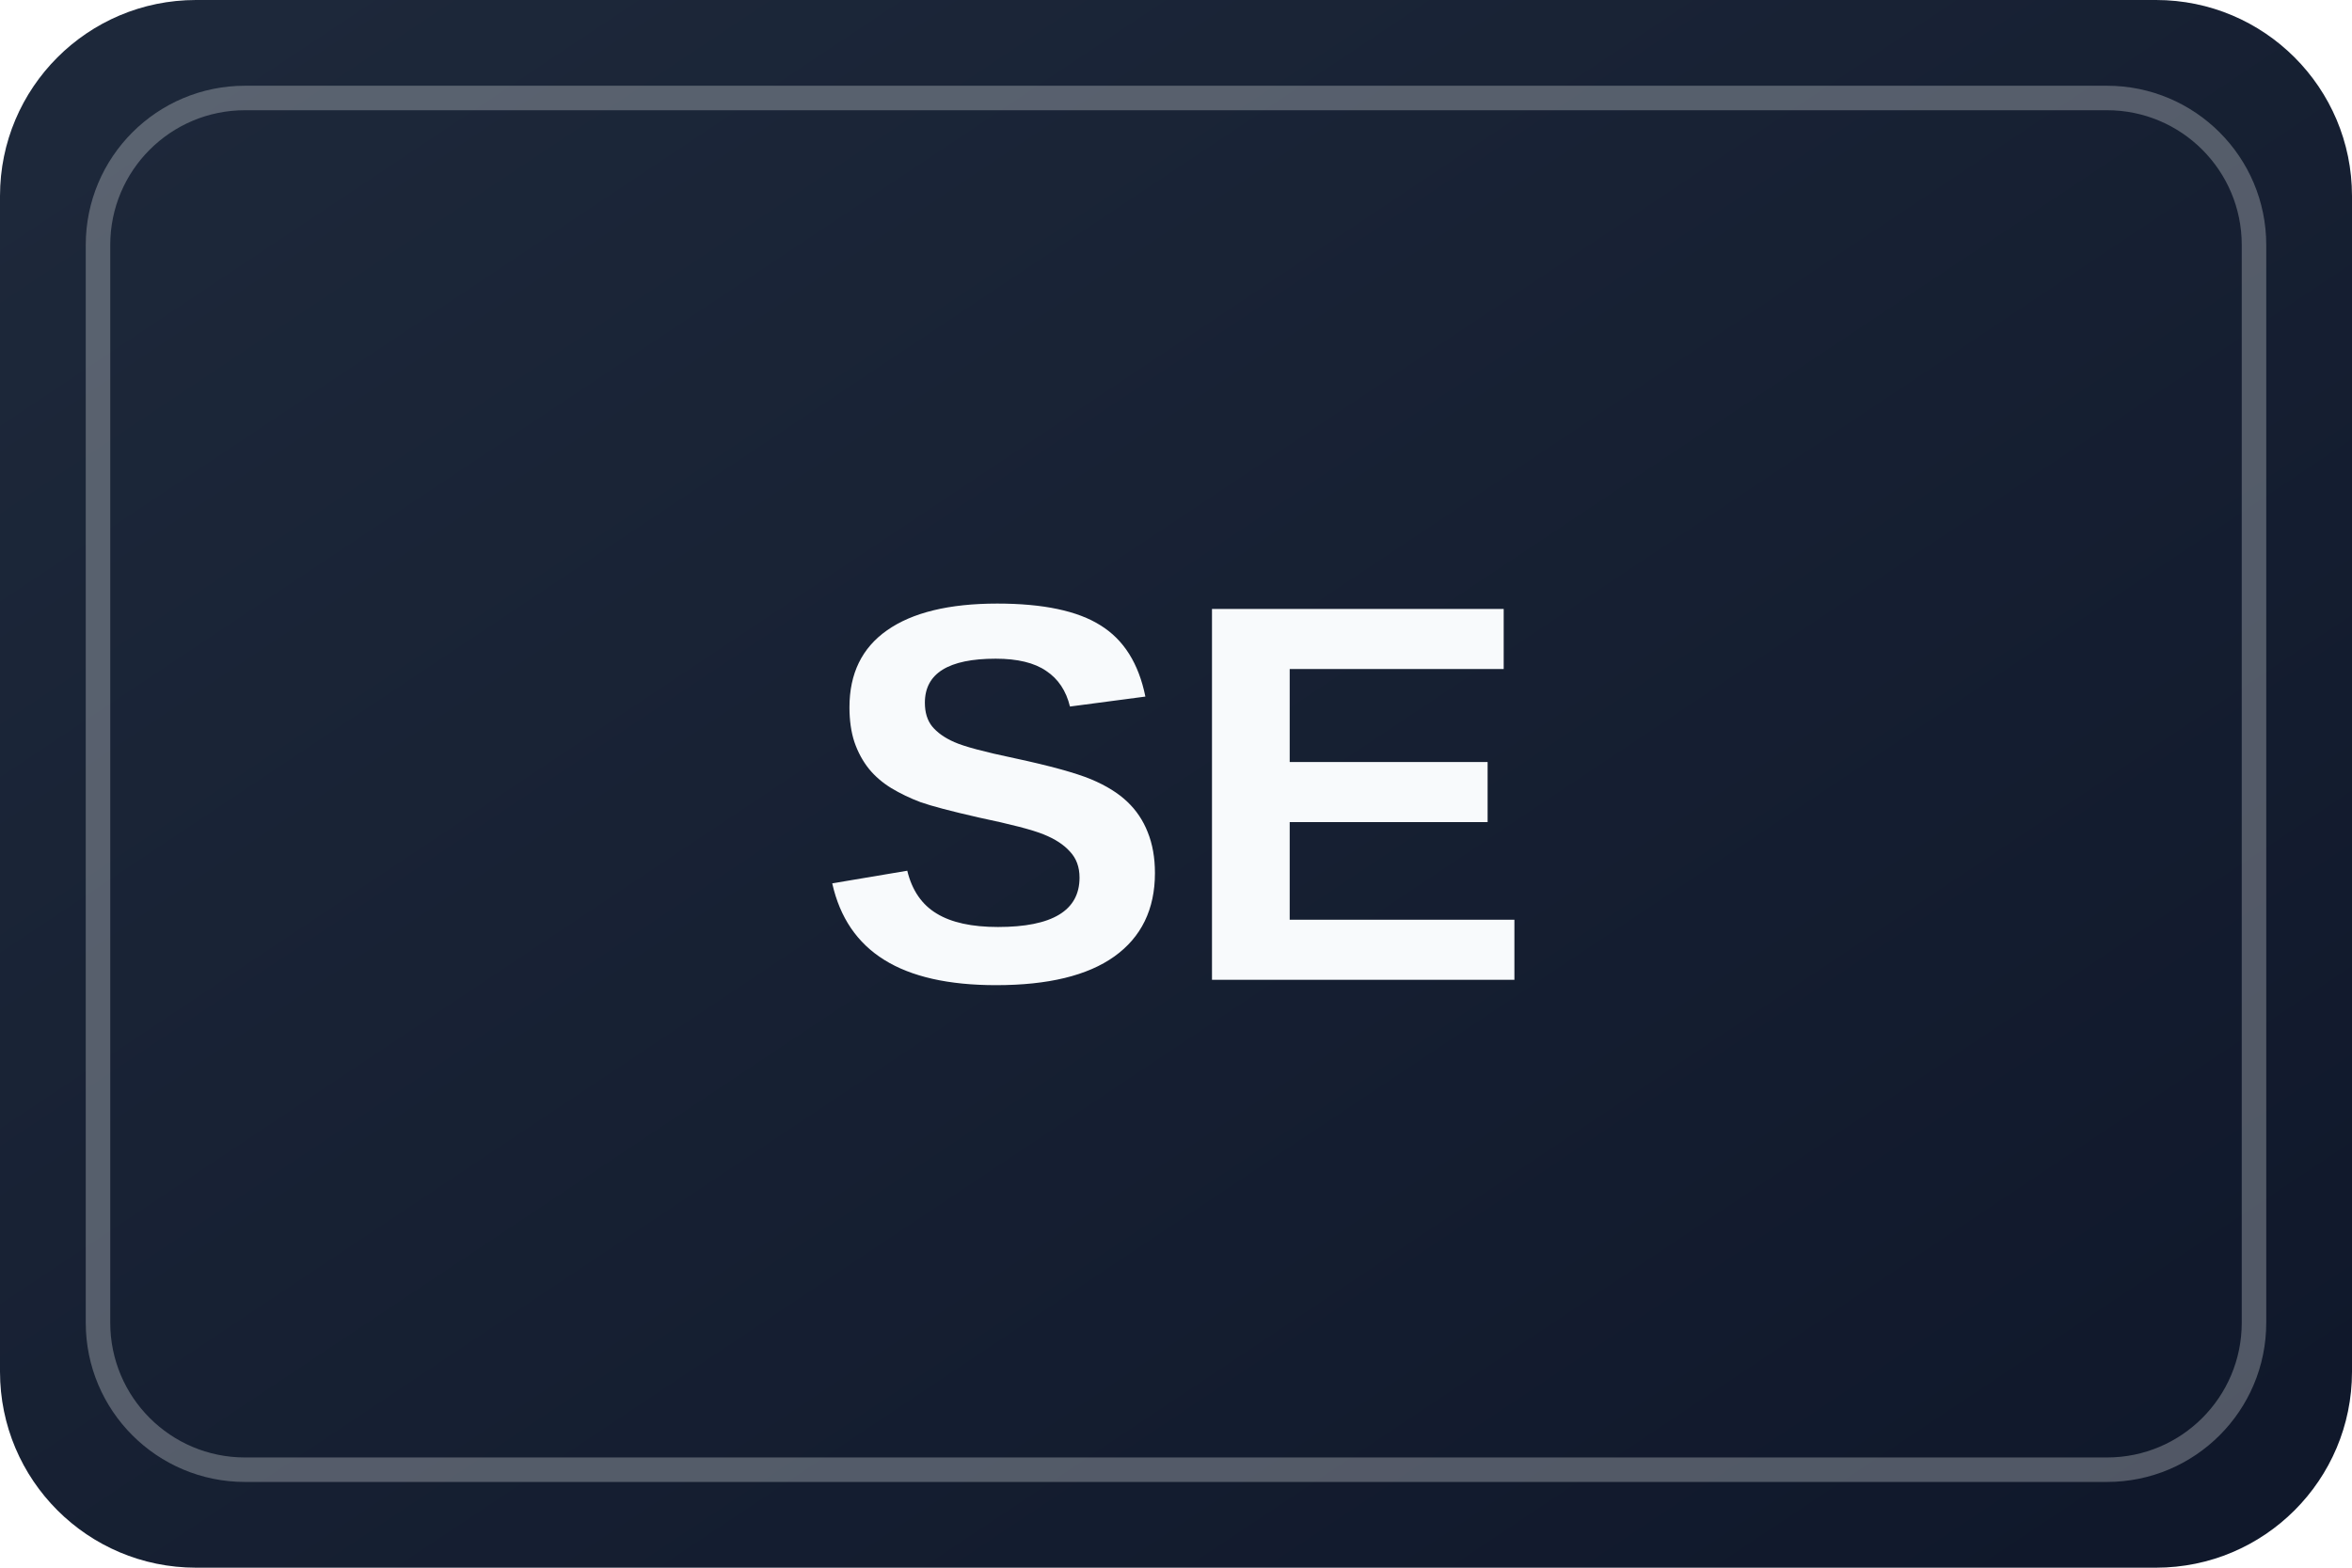
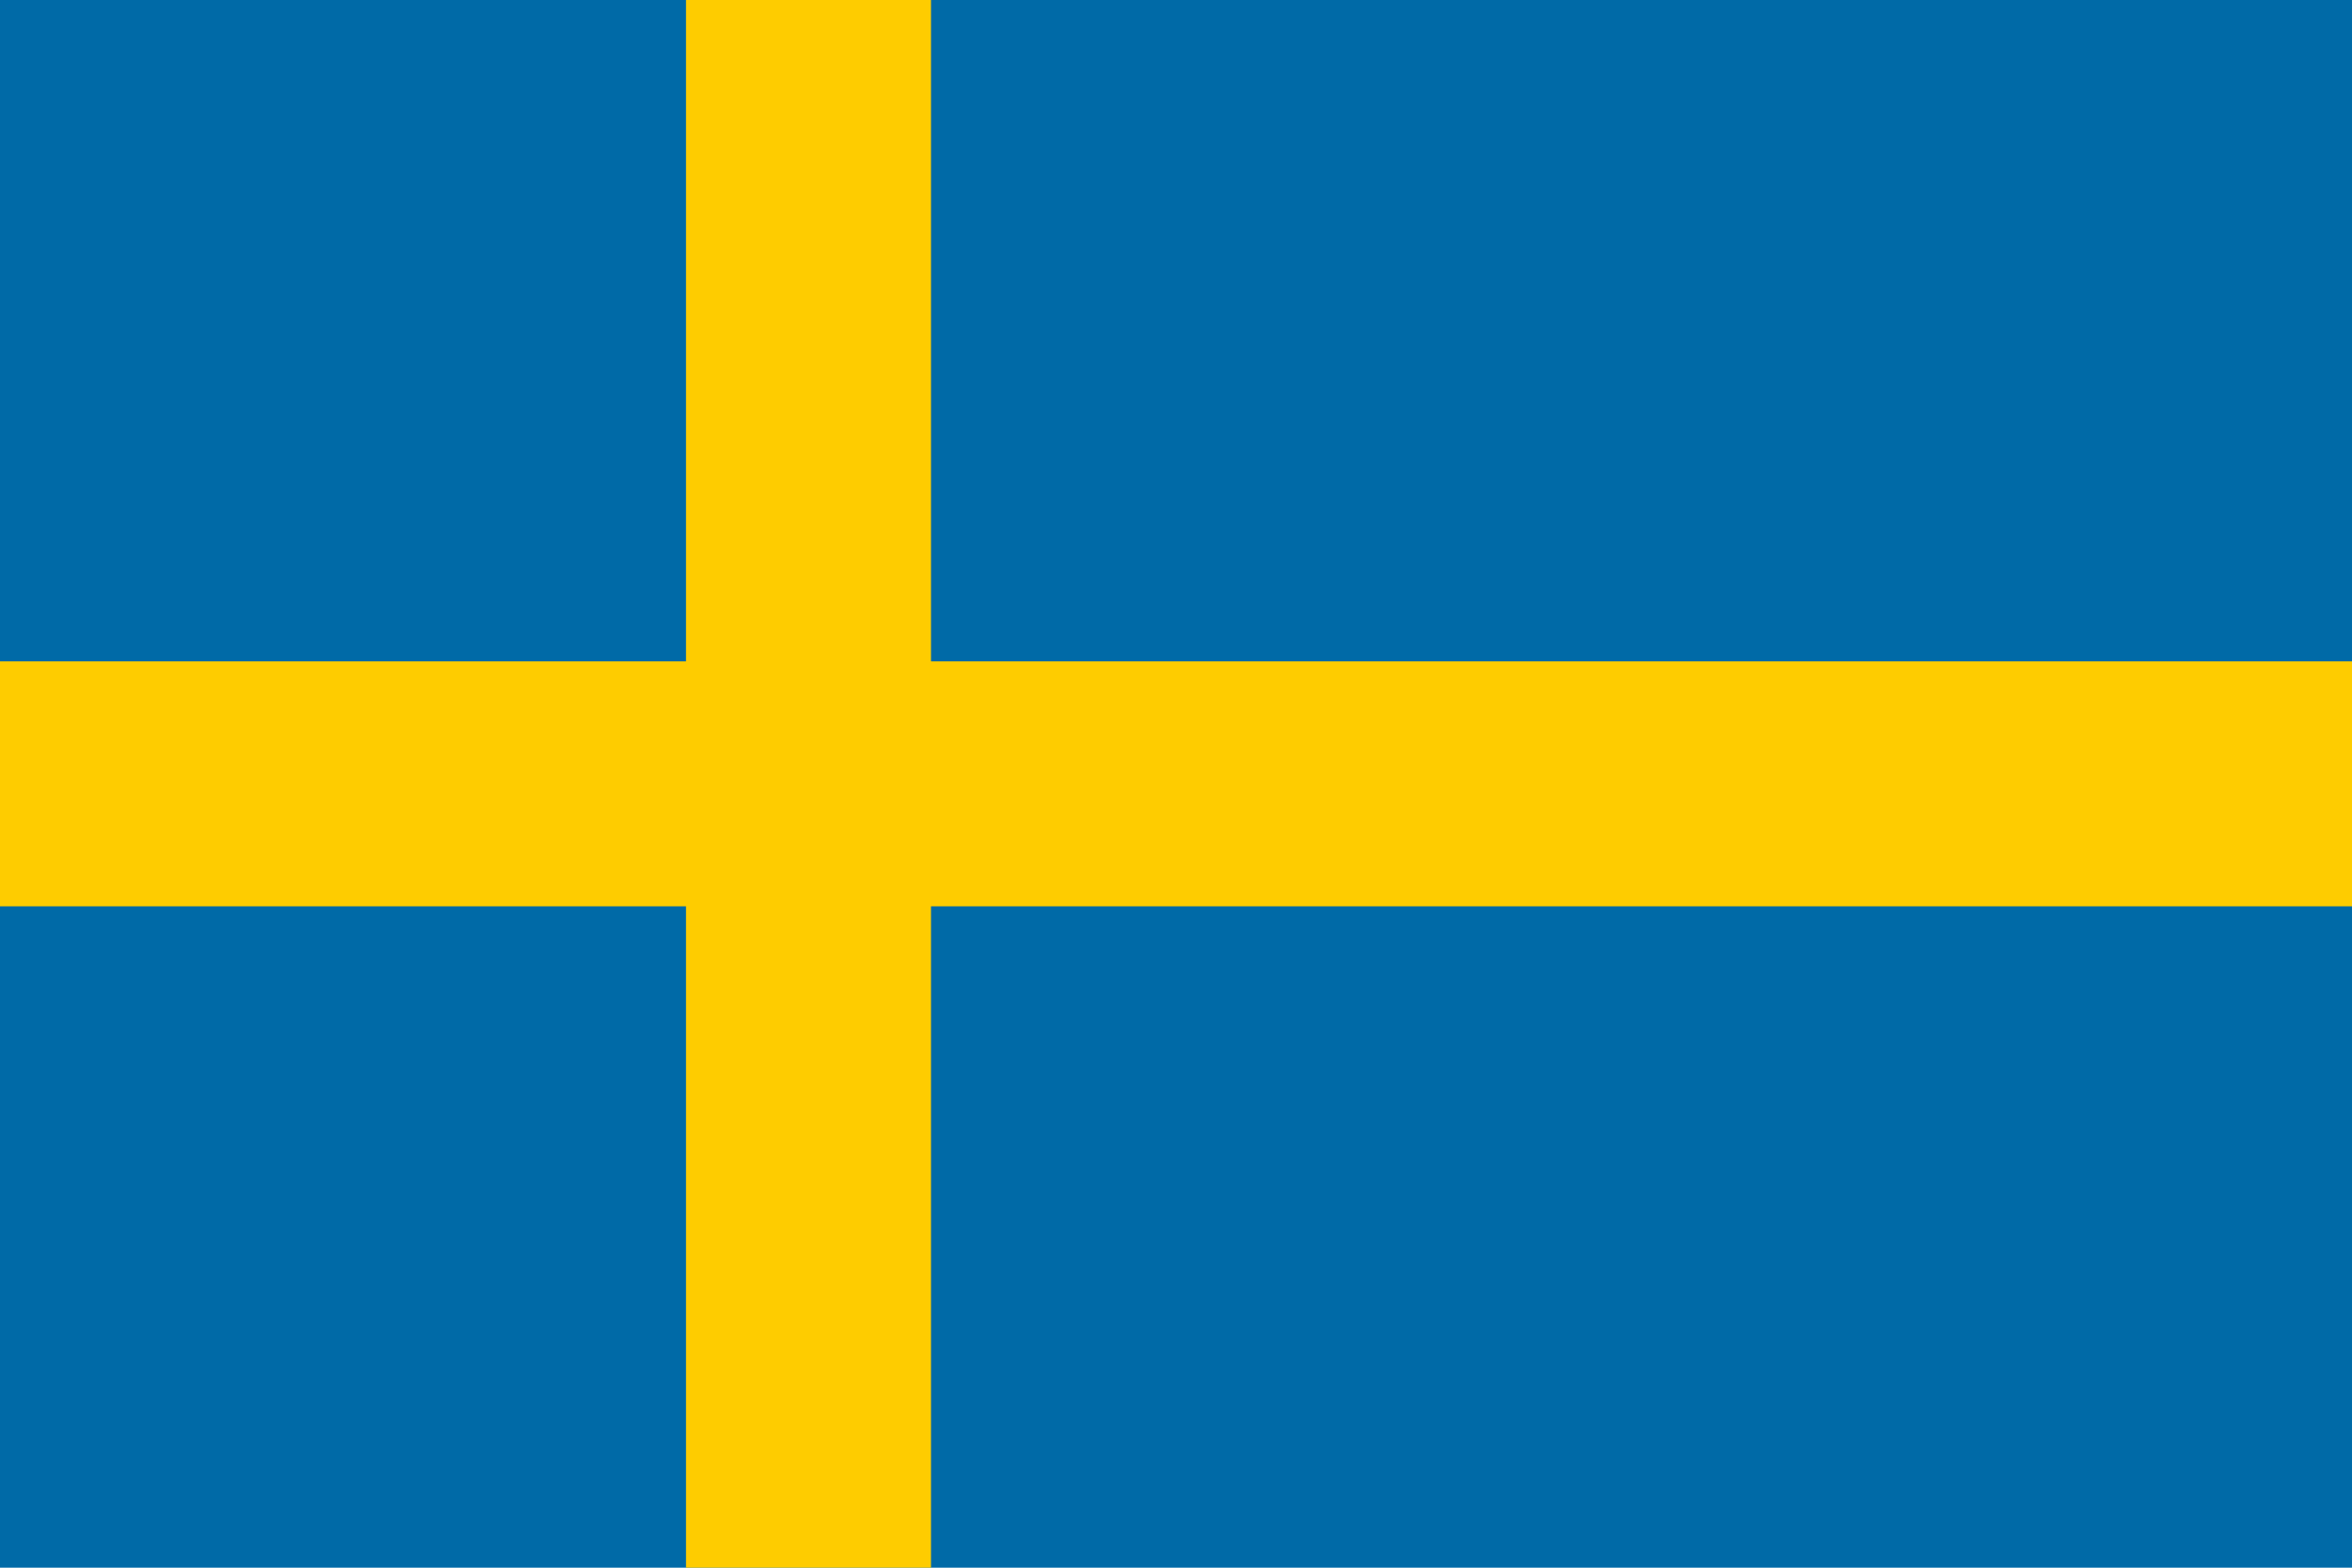
<svg xmlns="http://www.w3.org/2000/svg" viewBox="0 0 96 64" role="img" aria-label="Flag SE">
-   <defs>
-     <linearGradient id="bg-se" x1="0" y1="0" x2="1" y2="1">
-       <stop offset="0%" stop-color="#1e293b" />
-       <stop offset="100%" stop-color="#0f172a" />
-     </linearGradient>
-   </defs>
-   <rect width="96" height="64" rx="8" fill="url(#bg-se)" />
-   <rect x="4" y="4" width="88" height="56" rx="6" fill="none" stroke="#f8fafc" stroke-opacity="0.28" />
-   <text x="48" y="40" fill="#f8fafc" font-size="22" font-family="Arial, Helvetica, sans-serif" font-weight="700" text-anchor="middle">SE</text>
+   <rect width="96" height="64" fill="#006AA7" />
+   <rect x="28" width="10" height="64" fill="#FECC00" />
+   <rect y="27" width="96" height="10" fill="#FECC00" />
</svg>
